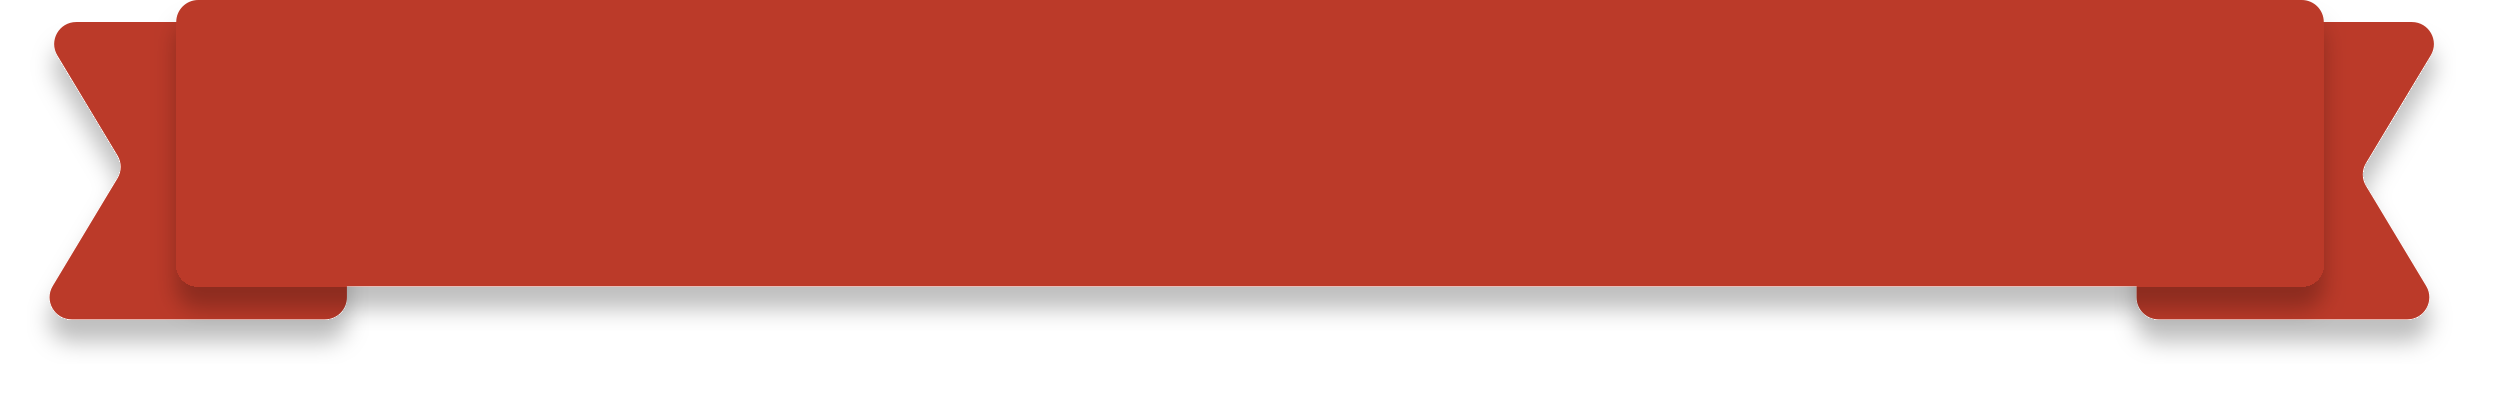
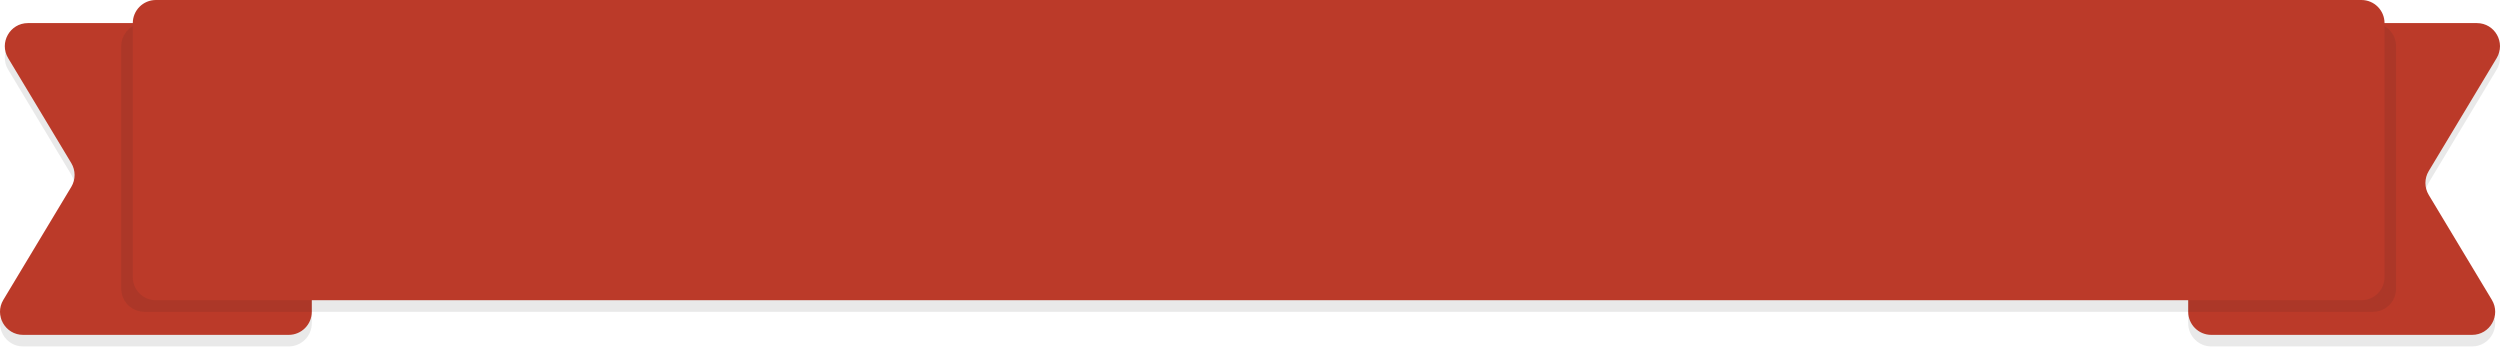
- <svg xmlns="http://www.w3.org/2000/svg" width="454" height="76" viewBox="0 0 454 76" fill="none">
-   <g filter="url(#filter0_d_2153_78152)">
-     <path fill-rule="evenodd" clip-rule="evenodd" d="M13.838 4C10.727 4 8.807 7.395 10.41 10.062L21.347 28.247C22.11 29.515 22.11 31.101 21.347 32.37L9.578 51.938C7.975 54.605 9.895 58 13.006 58H59.001C61.211 58 63.001 56.209 63.001 54V8C63.001 5.791 61.211 4 59.001 4H13.838Z" fill="#BB3A29" />
-   </g>
-   <g filter="url(#filter1_d_2153_78152)">
-     <path fill-rule="evenodd" clip-rule="evenodd" d="M437.162 58C440.273 58 442.193 54.605 440.59 51.938L429.654 33.753C428.891 32.484 428.891 30.898 429.654 29.63L441.422 10.061C443.025 7.395 441.105 4 437.994 4L391.999 4C389.79 4 387.999 5.791 387.999 8V54C387.999 56.209 389.79 58 391.999 58L437.162 58Z" fill="#BB3A29" />
-   </g>
-   <g filter="url(#filter2_d_2153_78152)">
-     <rect x="32" width="390" height="52" rx="4" fill="#BB3A29" />
-   </g>
-   <defs>
-     <filter id="filter0_d_2153_78152" x="5" y="4" width="62.002" height="62" filterUnits="userSpaceOnUse" color-interpolation-filters="sRGB">
-       <feFlood flood-opacity="0" result="BackgroundImageFix" />
-       <feColorMatrix in="SourceAlpha" type="matrix" values="0 0 0 0 0 0 0 0 0 0 0 0 0 0 0 0 0 0 127 0" result="hardAlpha" />
-       <feOffset dy="4" />
-       <feGaussianBlur stdDeviation="2" />
-       <feComposite in2="hardAlpha" operator="out" />
-       <feColorMatrix type="matrix" values="0 0 0 0 0 0 0 0 0 0 0 0 0 0 0 0 0 0 0.25 0" />
-       <feBlend mode="normal" in2="BackgroundImageFix" result="effect1_dropShadow_2153_78152" />
-       <feBlend mode="normal" in="SourceGraphic" in2="effect1_dropShadow_2153_78152" result="shape" />
-     </filter>
-     <filter id="filter1_d_2153_78152" x="384" y="4" width="62" height="62" filterUnits="userSpaceOnUse" color-interpolation-filters="sRGB">
-       <feFlood flood-opacity="0" result="BackgroundImageFix" />
-       <feColorMatrix in="SourceAlpha" type="matrix" values="0 0 0 0 0 0 0 0 0 0 0 0 0 0 0 0 0 0 127 0" result="hardAlpha" />
-       <feOffset dy="4" />
-       <feGaussianBlur stdDeviation="2" />
-       <feComposite in2="hardAlpha" operator="out" />
-       <feColorMatrix type="matrix" values="0 0 0 0 0 0 0 0 0 0 0 0 0 0 0 0 0 0 0.25 0" />
-       <feBlend mode="normal" in2="BackgroundImageFix" result="effect1_dropShadow_2153_78152" />
-       <feBlend mode="normal" in="SourceGraphic" in2="effect1_dropShadow_2153_78152" result="shape" />
-     </filter>
-     <filter id="filter2_d_2153_78152" x="28" y="0" width="398" height="60" filterUnits="userSpaceOnUse" color-interpolation-filters="sRGB">
-       <feFlood flood-opacity="0" result="BackgroundImageFix" />
-       <feColorMatrix in="SourceAlpha" type="matrix" values="0 0 0 0 0 0 0 0 0 0 0 0 0 0 0 0 0 0 127 0" result="hardAlpha" />
-       <feOffset dy="4" />
-       <feGaussianBlur stdDeviation="2" />
-       <feComposite in2="hardAlpha" operator="out" />
-       <feColorMatrix type="matrix" values="0 0 0 0 0 0 0 0 0 0 0 0 0 0 0 0 0 0 0.25 0" />
-       <feBlend mode="normal" in2="BackgroundImageFix" result="effect1_dropShadow_2153_78152" />
-       <feBlend mode="normal" in="SourceGraphic" in2="effect1_dropShadow_2153_78152" result="shape" />
-     </filter>
-   </defs>
+ <svg xmlns="http://www.w3.org/2000/svg" width="433" height="60" viewBox="0 0 433 60" fill="none">
+   <path fill-rule="evenodd" clip-rule="evenodd" d="M4.838 6C1.727 6 -0.193 9.395 1.41 12.062L12.347 30.247C13.11 31.515 13.11 33.101 12.347 34.37L0.578 53.938C-1.025 56.605 0.895 60 4.006 60H50.001C52.211 60 54.001 58.209 54.001 56V10C54.001 7.791 52.211 6 50.001 6H4.838Z" fill="#212121" fill-opacity="0.1" />
+   <path fill-rule="evenodd" clip-rule="evenodd" d="M428.162 60C431.273 60 433.193 56.605 431.59 53.938L420.654 35.753C419.891 34.484 419.891 32.898 420.654 31.63L432.422 12.061C434.025 9.395 432.105 6 428.994 6L382.999 6C380.79 6 378.999 7.791 378.999 10V56C378.999 58.209 380.79 60 382.999 60L428.162 60Z" fill="#212121" fill-opacity="0.1" />
+   <path fill-rule="evenodd" clip-rule="evenodd" d="M4.838 4C1.727 4 -0.193 7.395 1.41 10.062L12.347 28.247C13.11 29.515 13.11 31.101 12.347 32.37L0.578 51.938C-1.025 54.605 0.895 58 4.006 58H50.001C52.211 58 54.001 56.209 54.001 54V8C54.001 5.791 52.211 4 50.001 4H4.838Z" fill="#BB3A29" />
+   <path fill-rule="evenodd" clip-rule="evenodd" d="M428.162 58C431.273 58 433.193 54.605 431.59 51.938L420.654 33.753C419.891 32.484 419.891 30.898 420.654 29.63L432.422 10.061C434.025 7.395 432.105 4 428.994 4L382.999 4C380.79 4 378.999 5.791 378.999 8V54C378.999 56.209 380.79 58 382.999 58L428.162 58Z" fill="#BB3A29" />
+   <rect x="21" y="4" width="394" height="50" rx="4" fill="#212121" fill-opacity="0.1" />
+   <rect x="23" width="390" height="52" rx="4" fill="#BB3A29" />
</svg>
